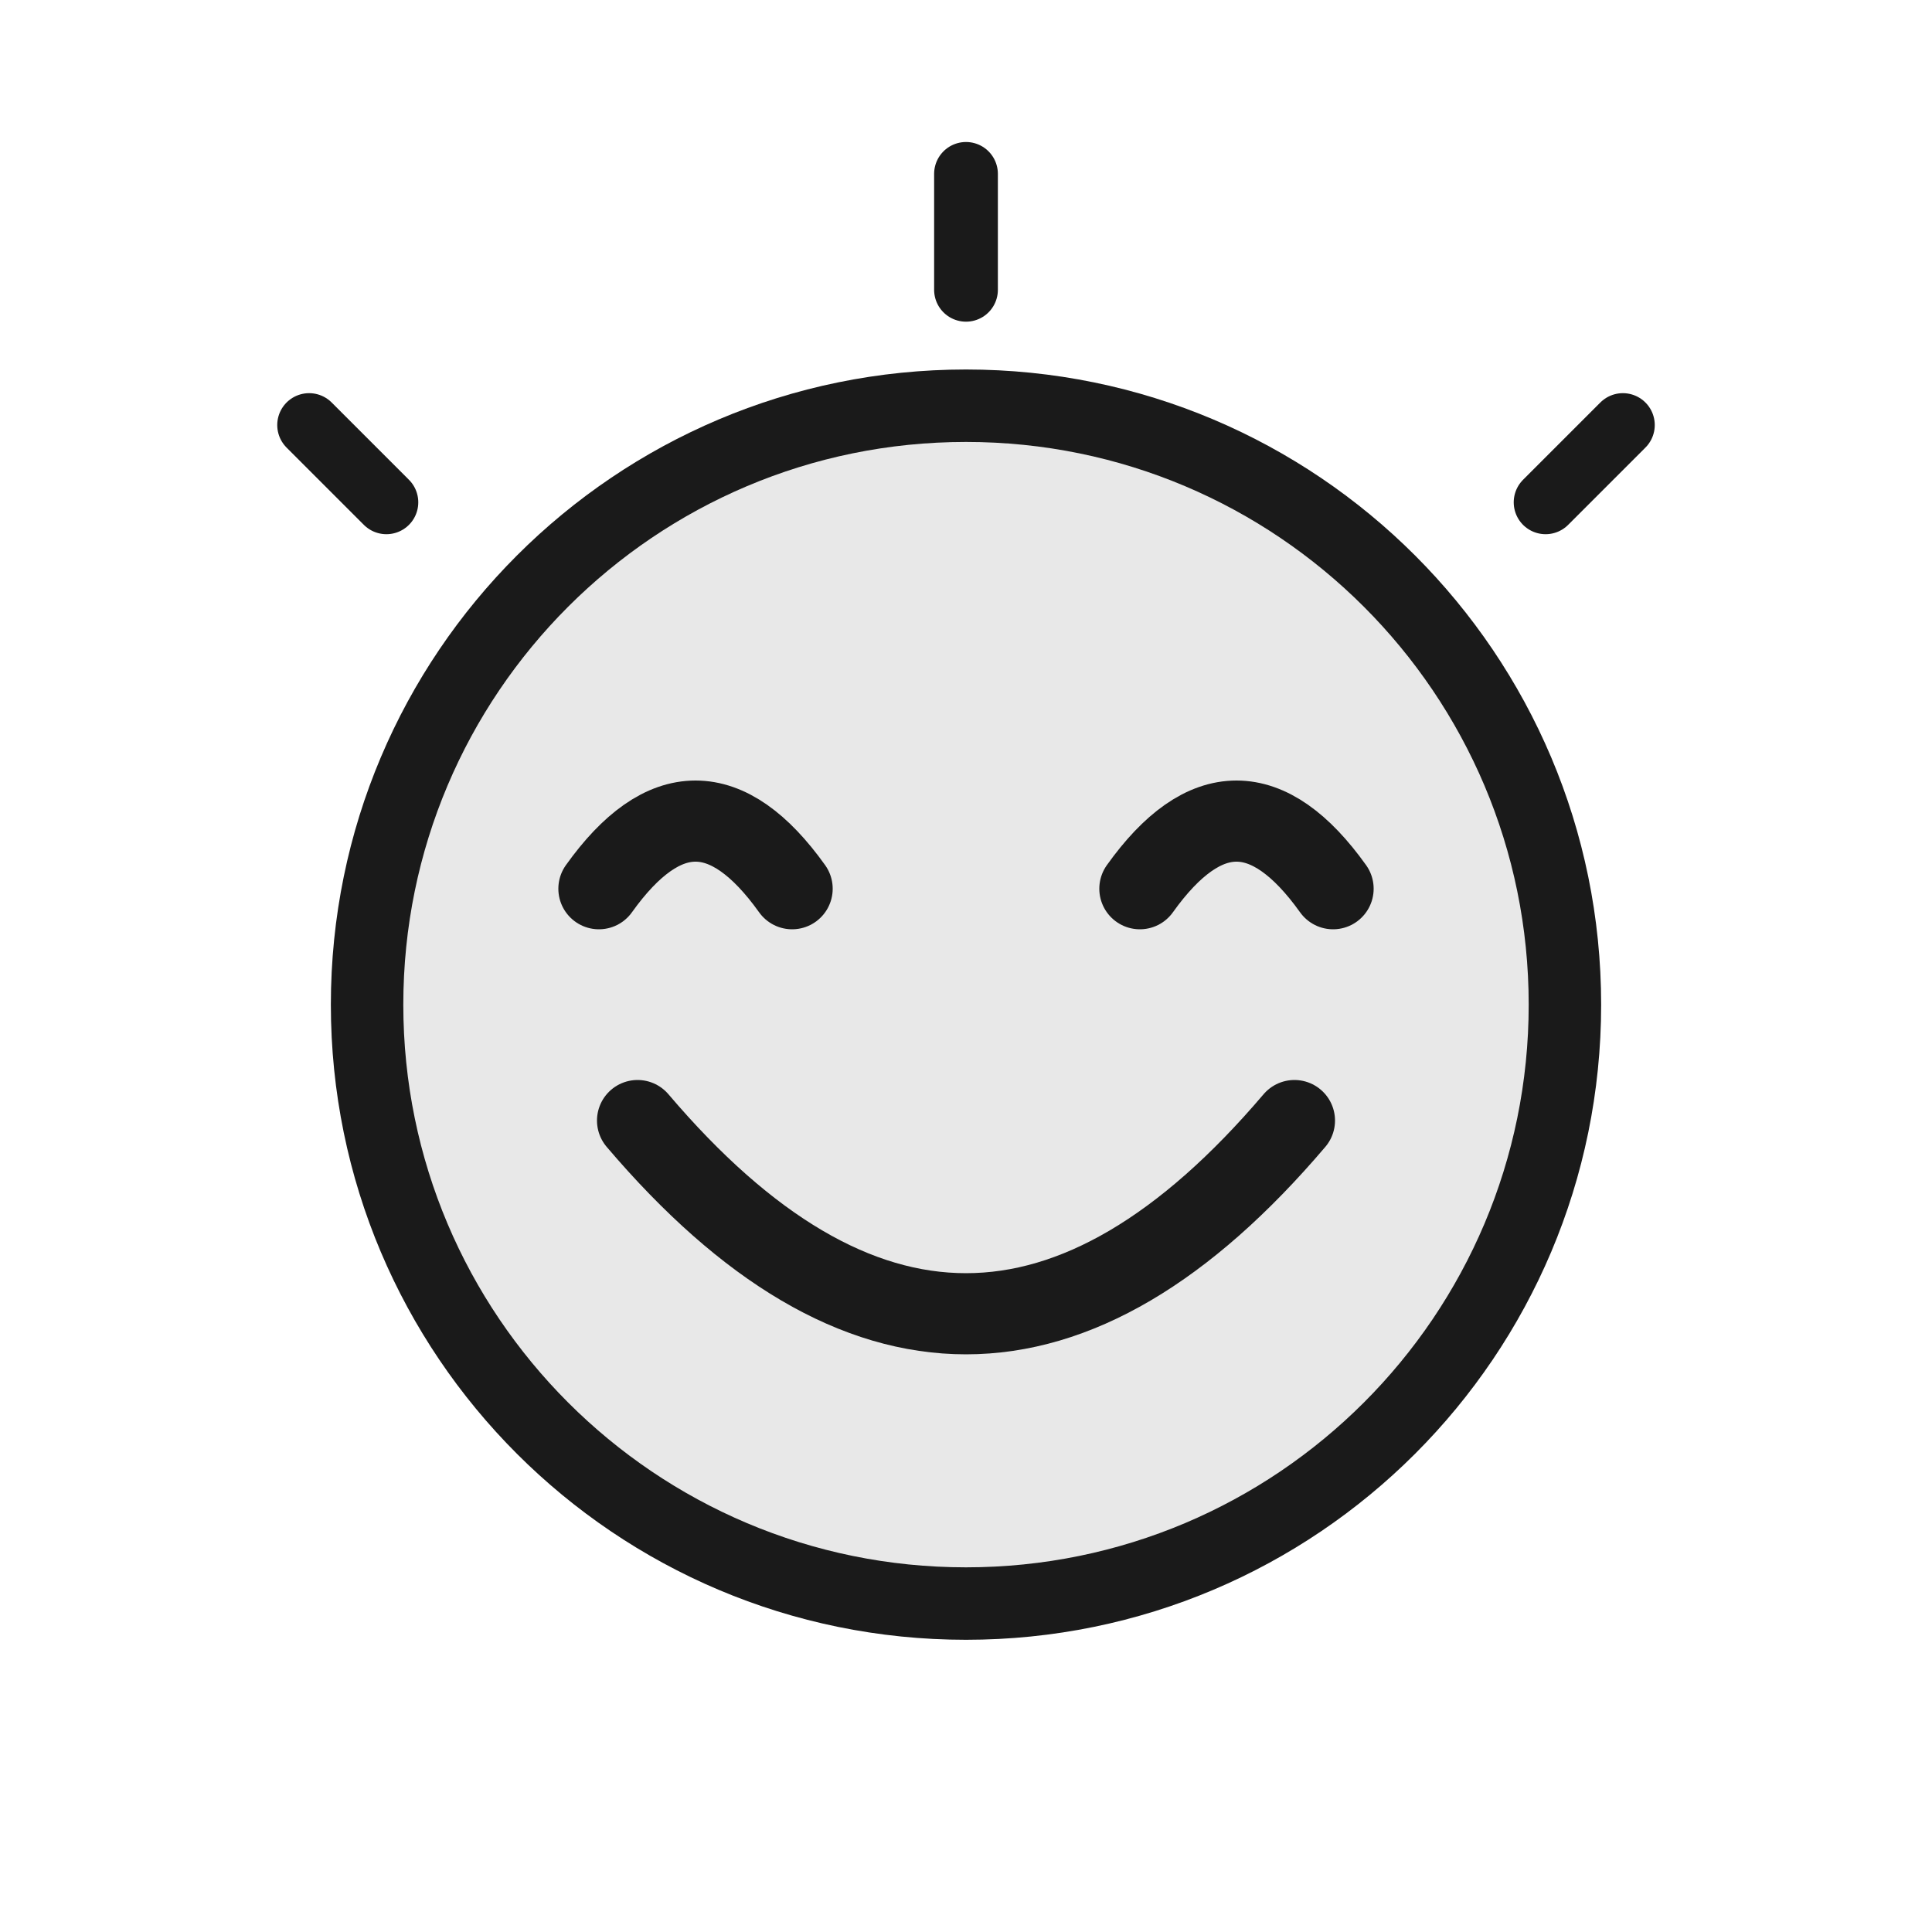
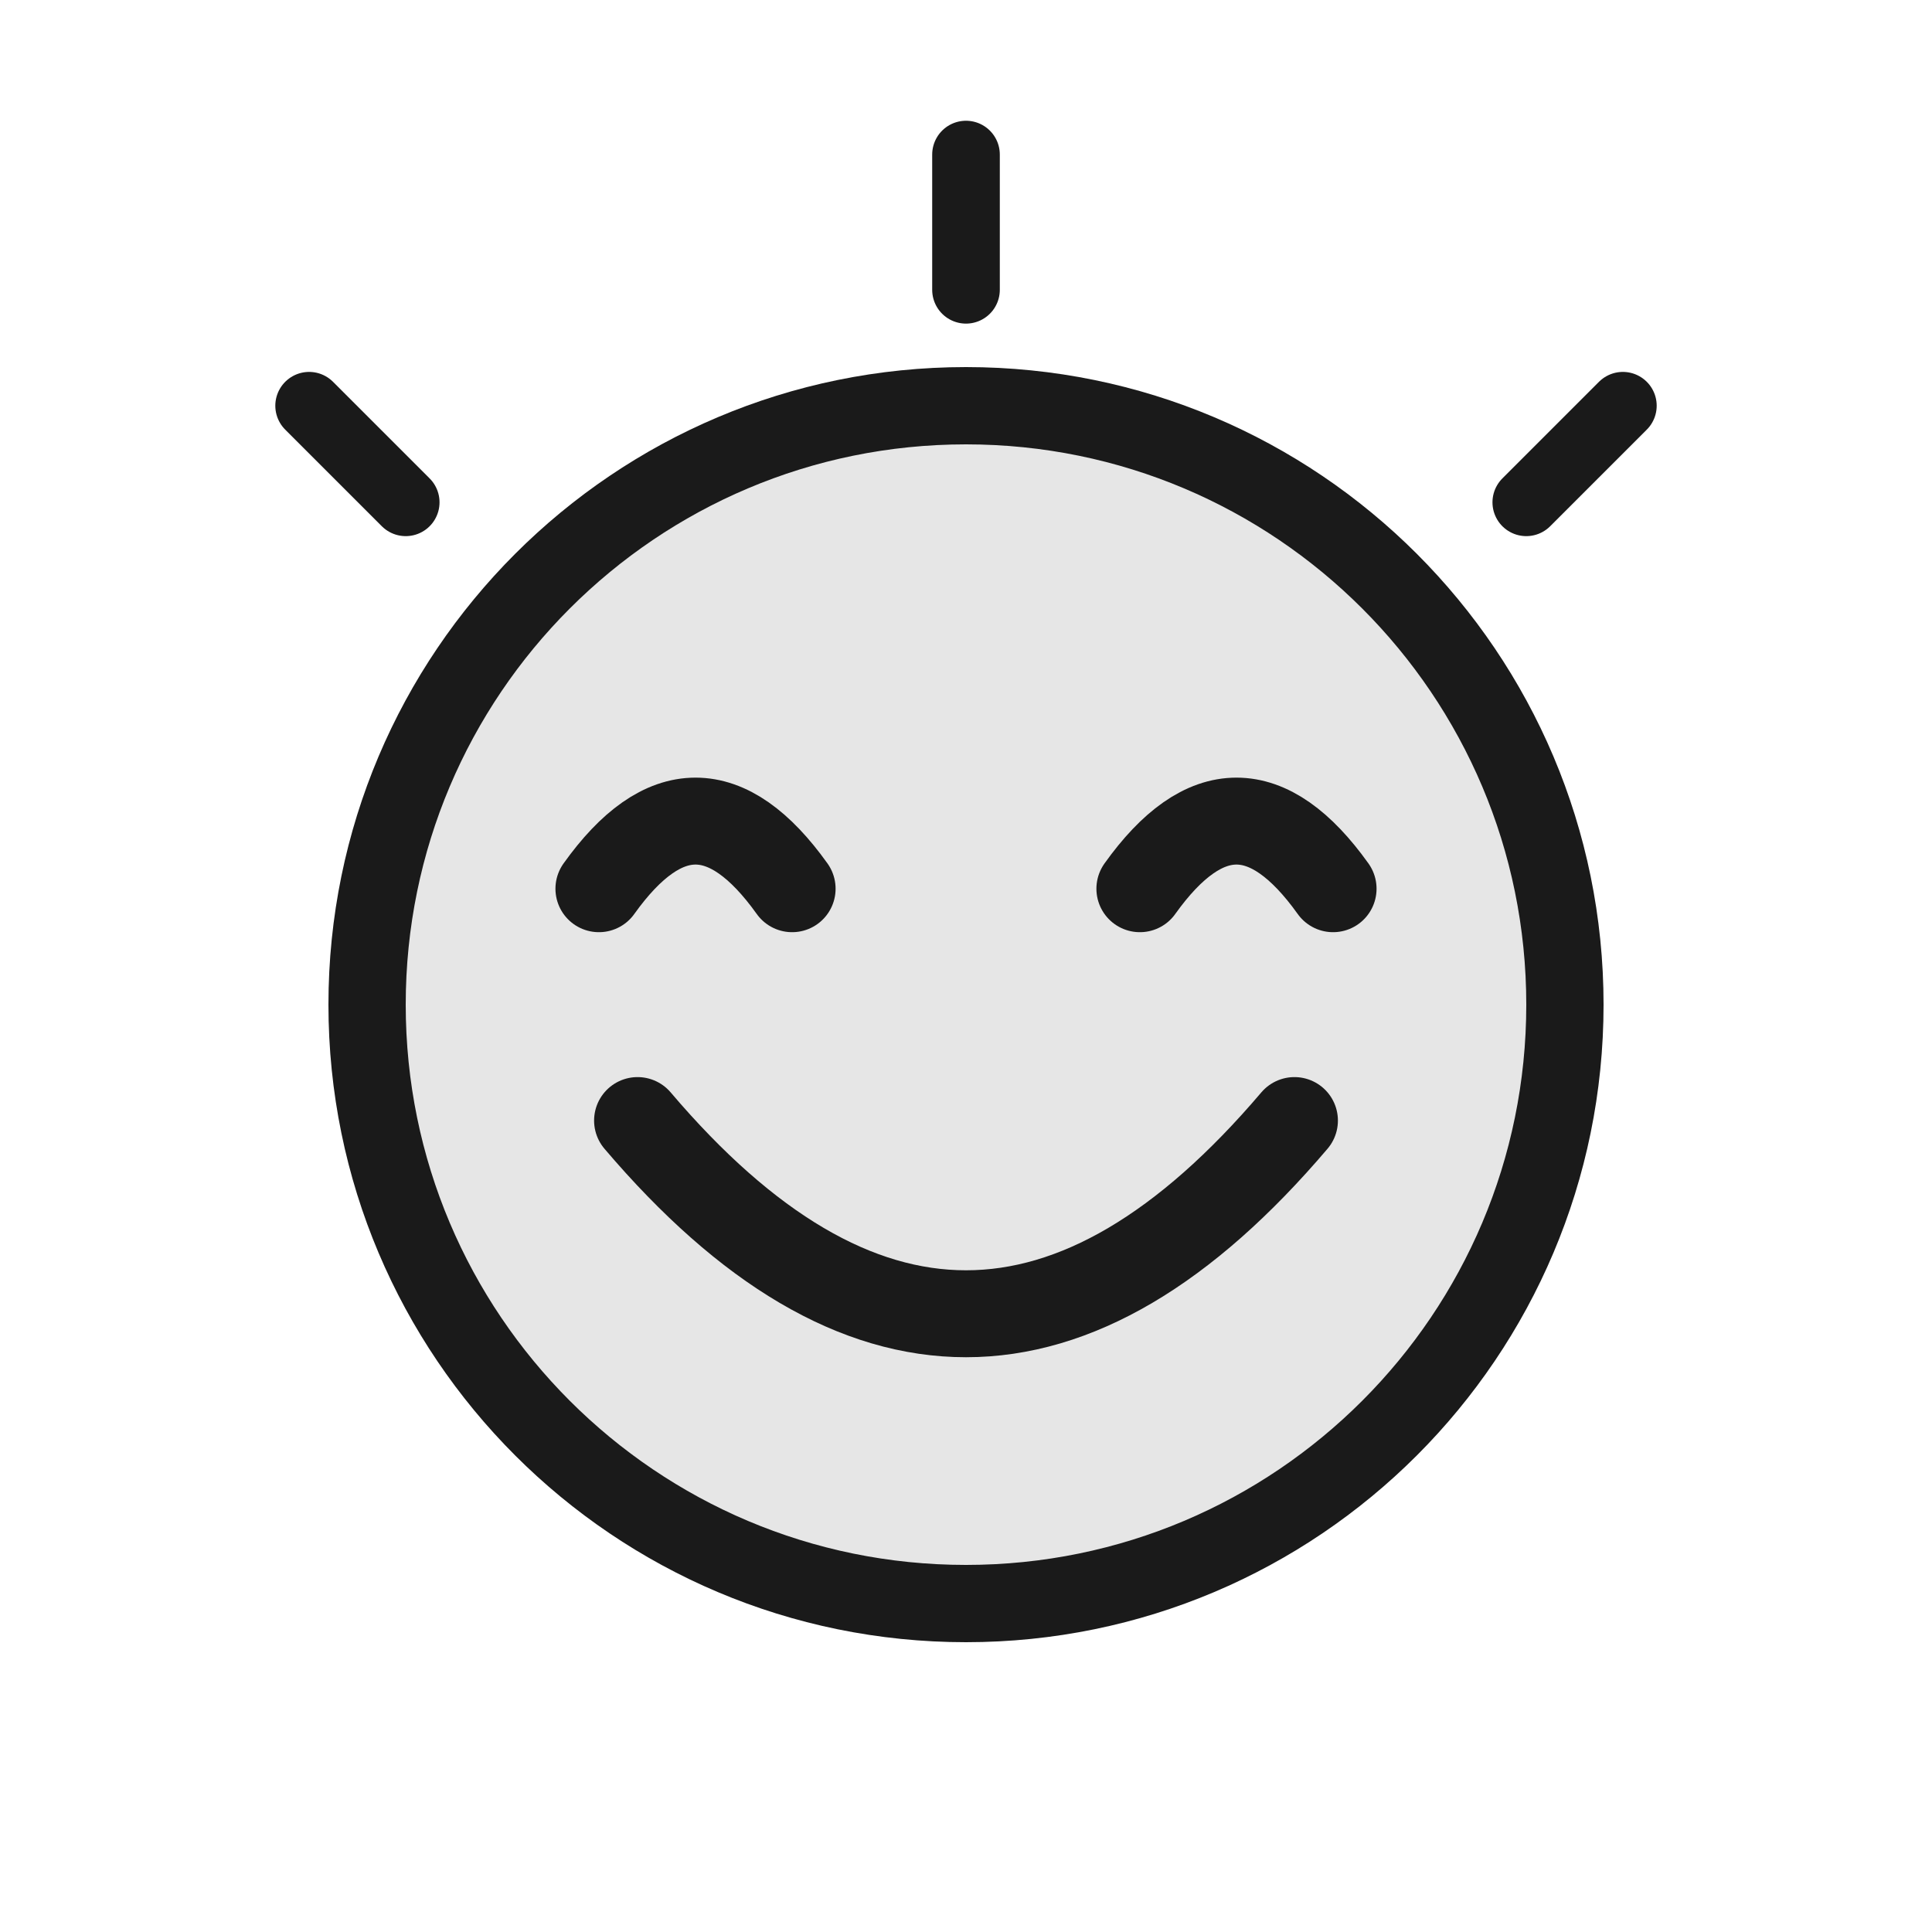
<svg xmlns="http://www.w3.org/2000/svg" viewBox="0 0 100 100">
-   <path d="M19 52 a31 31 0 1 0 62 0 a31 31 0 1 0 -62 0" fill="#e8e8e8" />
-   <path d="M19 52 a31 31 0 1 0 62 0 a31 31 0 1 0 -62 0" fill="none" stroke="#1a1a1a" stroke-width="3.75" stroke-linecap="round" stroke-linejoin="round" />
-   <path d="M31 46q5 -7 10 0M59 46q5 -7 10 0" fill="none" stroke="#1a1a1a" stroke-width="4.2" stroke-linecap="round" stroke-linejoin="round" />
-   <path d="M33 58Q50 78 67 58" fill="none" stroke="#1a1a1a" stroke-width="4.2" stroke-linecap="round" stroke-linejoin="round" />
-   <path d="M24 62 a6 6 0 1 0 12 0 a6 6 0 1 0 -12 0" fill="url(#hatch)" />
-   <path d="M64 62 a6 6 0 1 0 12 0 a6 6 0 1 0 -12 0" fill="url(#hatch)" />
-   <path d="M50 9v6M16 22l4 4M84 22l-4 4" fill="none" stroke="#1a1a1a" stroke-width="3.3" stroke-linecap="round" stroke-linejoin="round" />
+   <circle cx="50" cy="52" r="31" fill="#e6e6e6" />
+   <path d="M24 62a6 6 0 1 0 12 0a6 6 0 1 0 -12 0M64 62a6 6 0 1 0 12 0a6 6 0 1 0 -12 0" fill="url(#hatch)" />
+   <circle cx="50" cy="52" r="31" stroke="#1a1a1a" stroke-linecap="round" stroke-linejoin="round" fill="none" stroke-width="4" />
+   <path d="M31 46q5 -7 10 0M59 46q5 -7 10 0" stroke="#1a1a1a" stroke-linecap="round" stroke-linejoin="round" fill="none" stroke-width="4.5" />
+   <path d="M33 58Q50 78 67 58" stroke="#1a1a1a" stroke-linecap="round" stroke-linejoin="round" fill="none" stroke-width="4.5" />
+   <path d="M50 8v7M16 21l5 5M84 21l-5 5" stroke="#1a1a1a" stroke-linecap="round" stroke-linejoin="round" fill="none" stroke-width="3.5" />
</svg>
